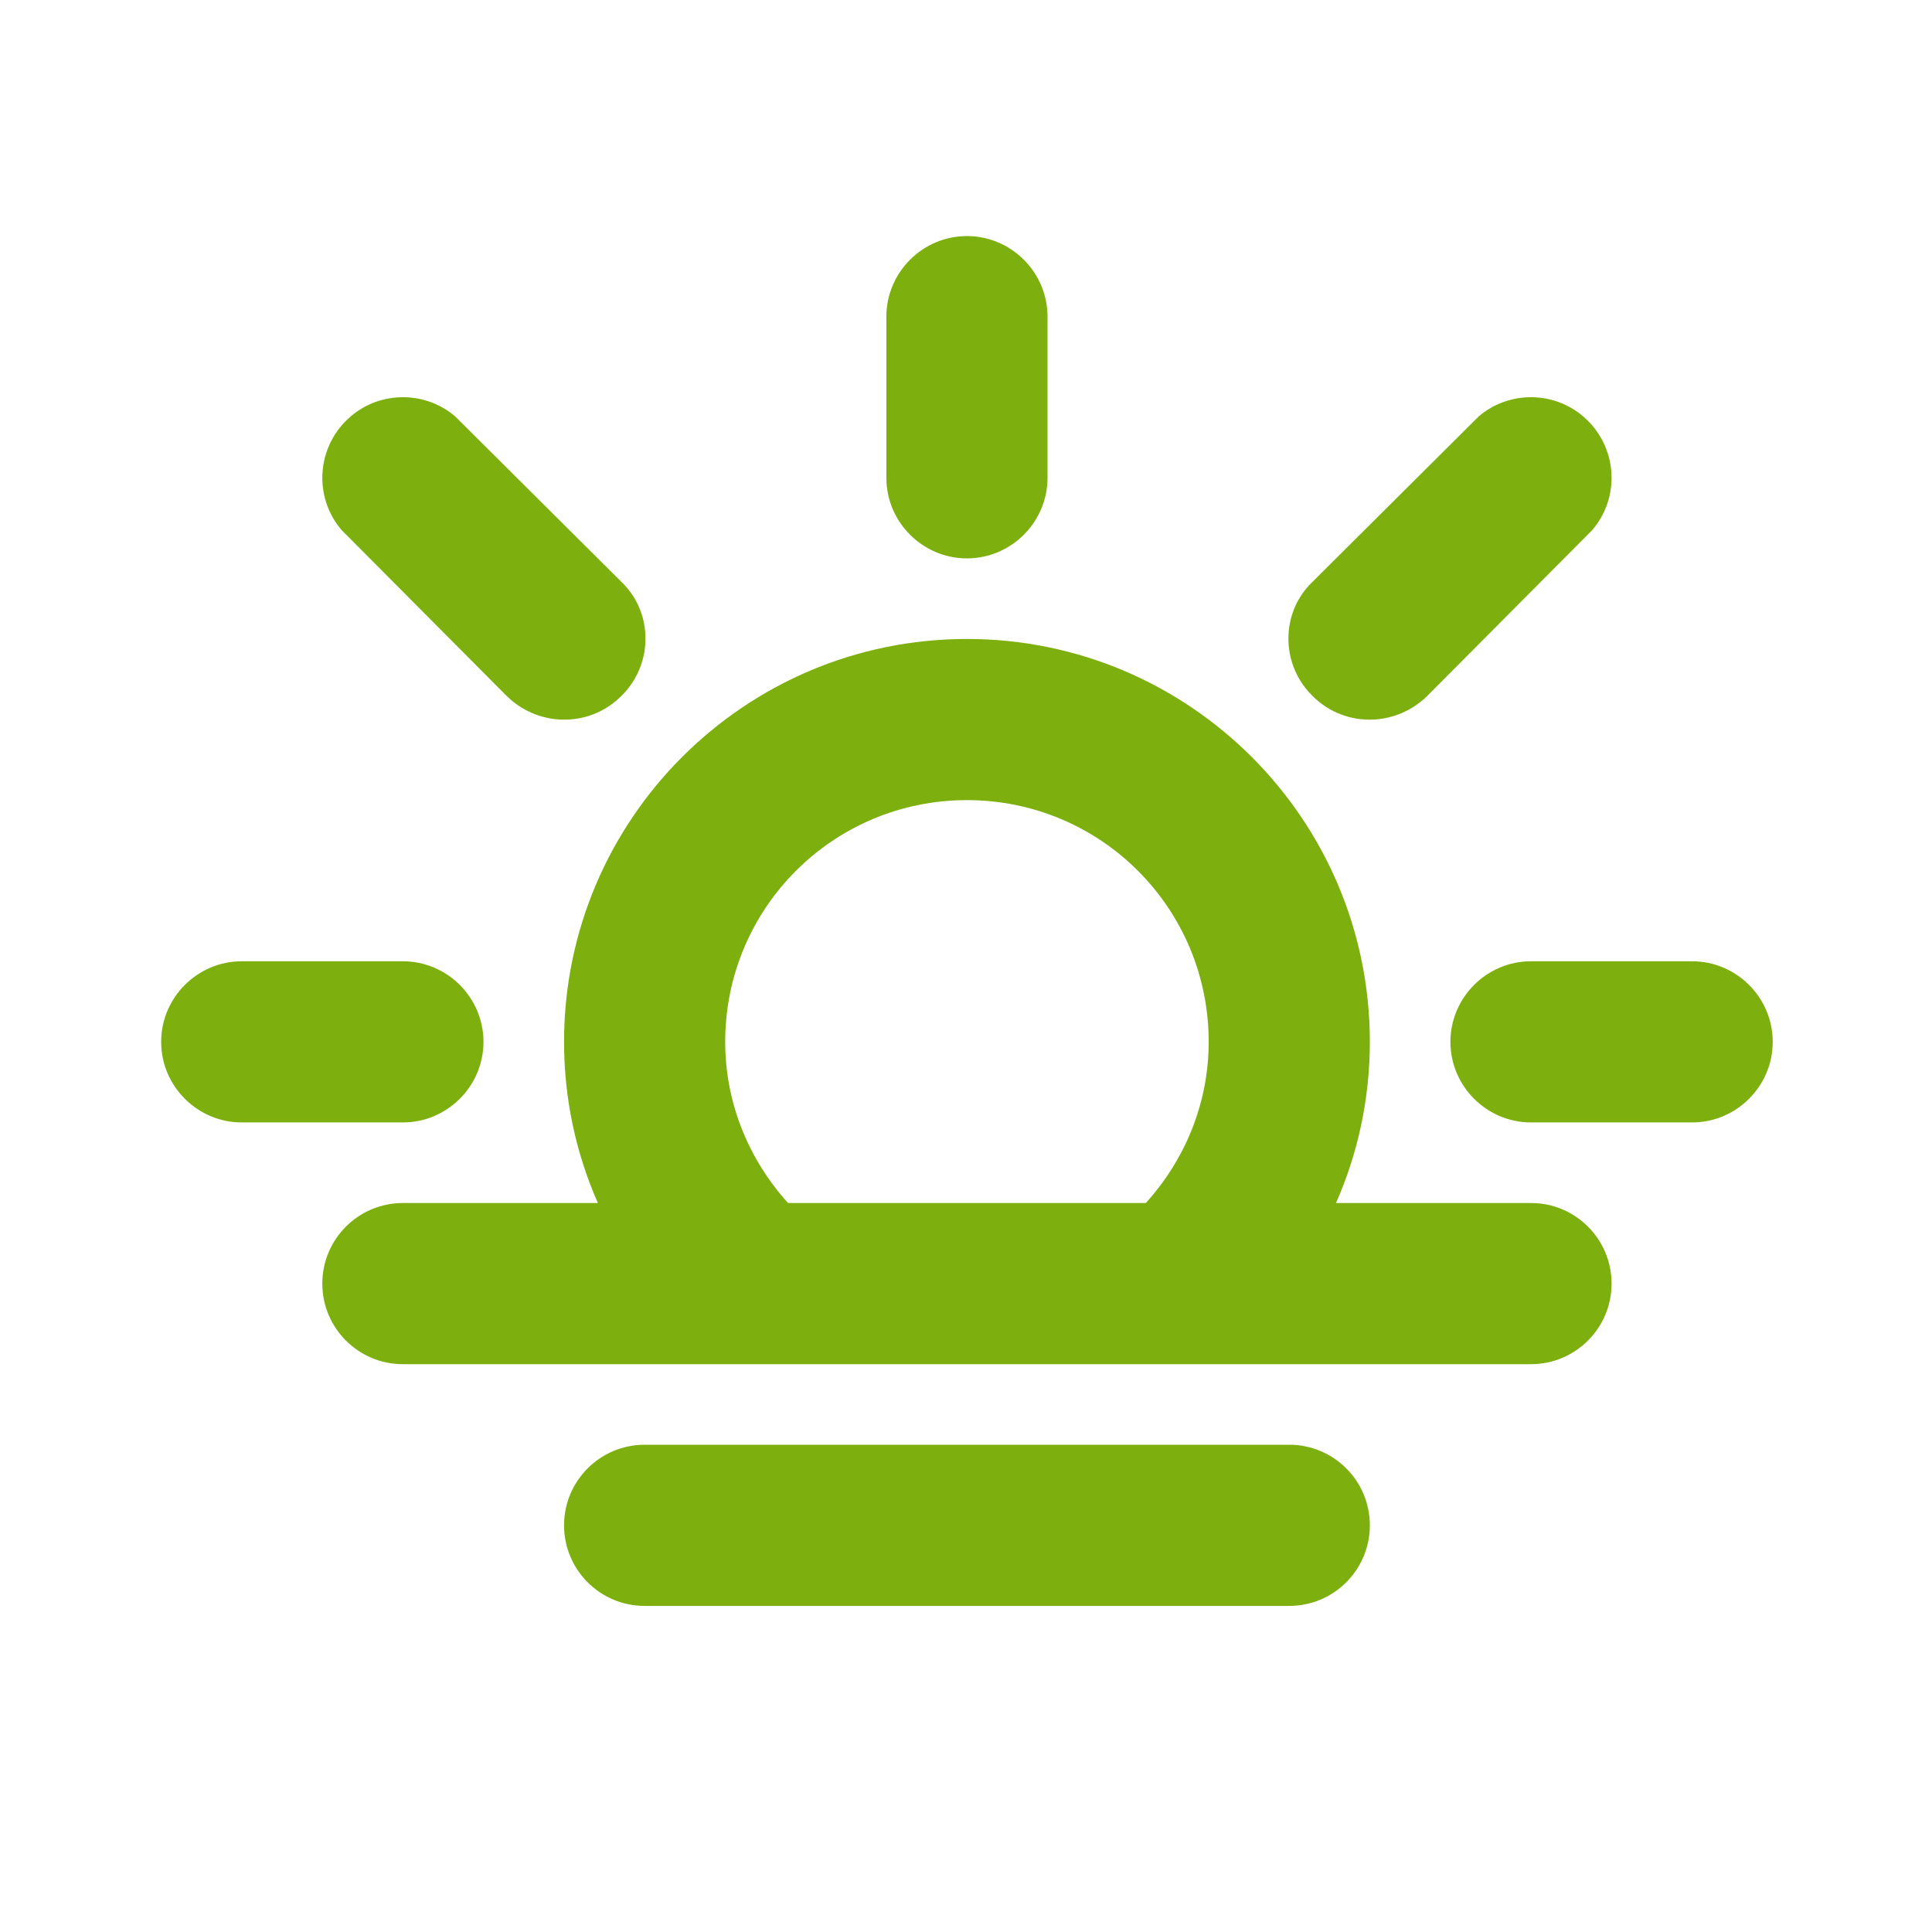
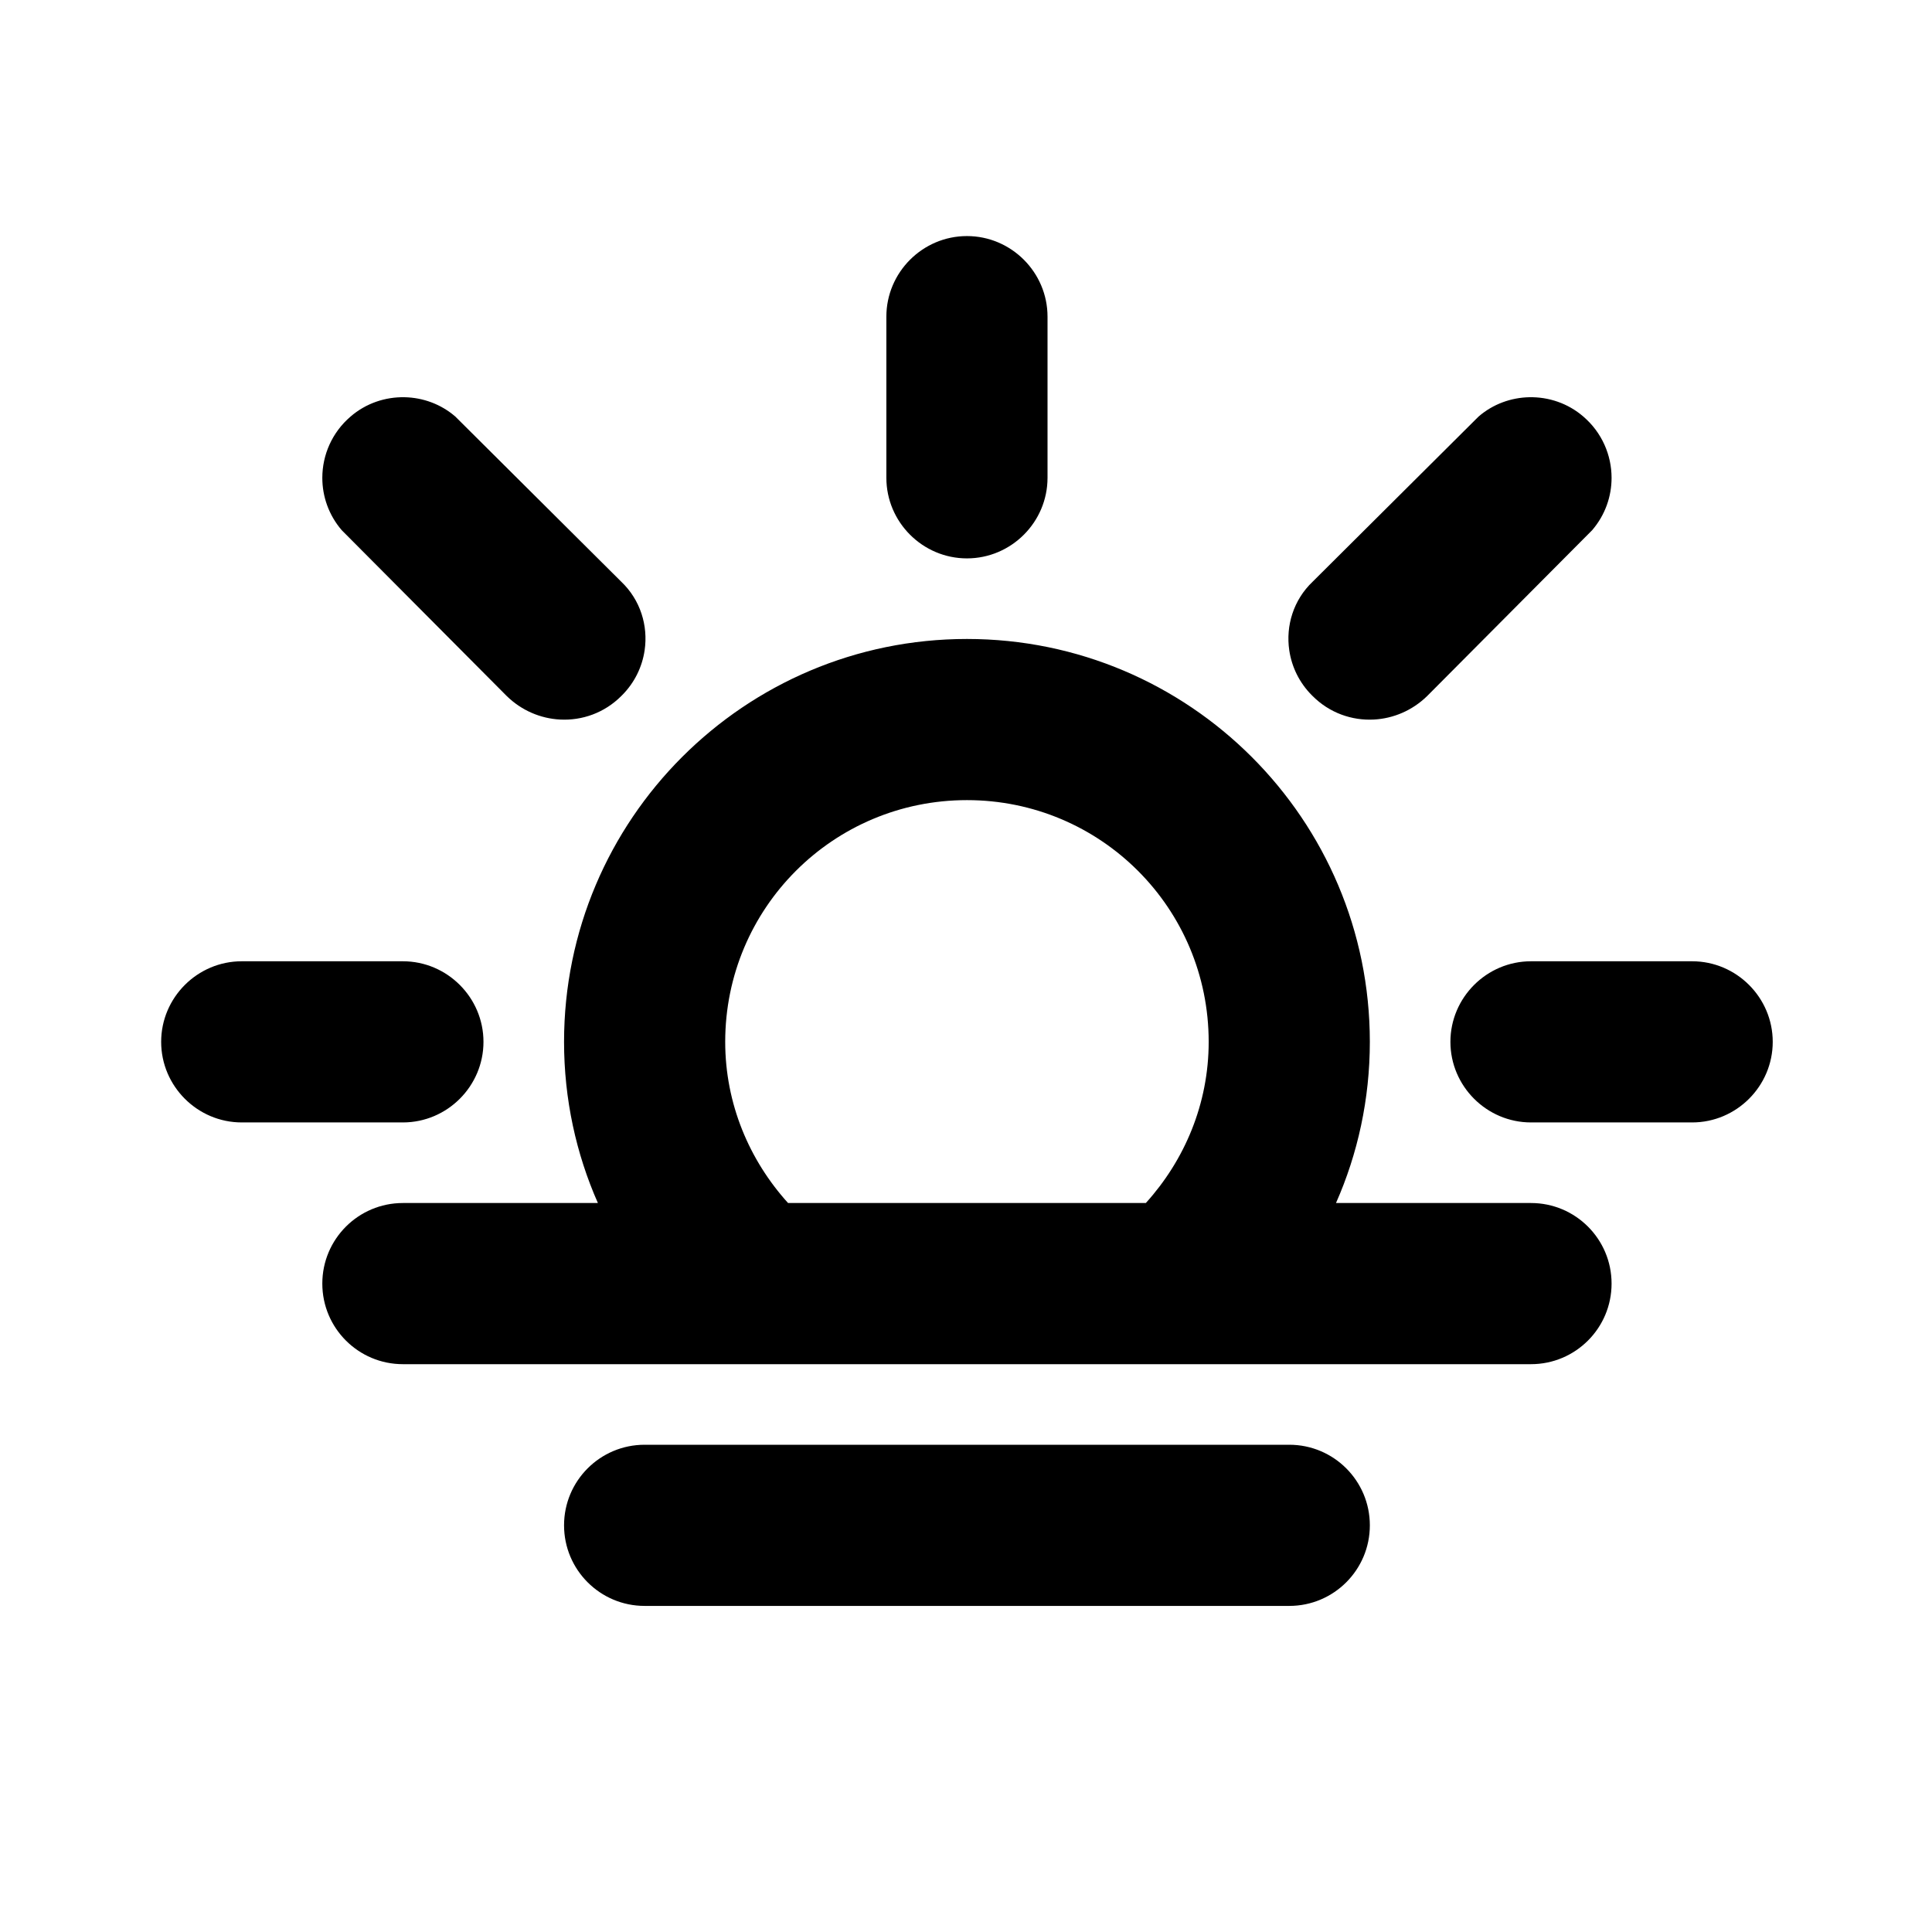
<svg xmlns="http://www.w3.org/2000/svg" version="1.1" width="720" height="720" viewBox="0 0 720 720">
-   <path fill="#7db00e" d="M360.352 208.094c16.516 0 30.030-13.513 30.030-30.030v-60.058c0-16.516-13.513-30.030-30.030-30.030s-30.030 13.513-30.030 30.030v60.058c0 16.516 13.513 30.030 30.030 30.030zM497.886 448.329h72.671c16.585 0 30.030 13.444 30.030 30.030s-13.444 30.030-30.030 30.030h-420.41c-16.585 0-30.030-13.444-30.030-30.030s13.445-30.030 30.030-30.030h72.671c-8.108-18.318-12.613-38.738-12.613-60.058 0-82.881 67.265-150.147 150.147-150.147s150.147 67.265 150.147 150.147c0 21.321-4.504 41.741-12.613 60.058zM360.352 298.182c-49.849 0-90.088 40.239-90.088 90.088 0 23.122 9.009 44.143 23.423 60.058h133.33c14.414-15.915 23.423-36.936 23.423-60.058 0-49.849-40.239-90.088-90.088-90.088zM210.206 568.446c0-16.585 13.445-30.030 30.030-30.030h240.235c16.585 0 30.030 13.444 30.030 30.030s-13.444 30.030-30.030 30.030h-240.235c-16.585 0-30.030-13.444-30.030-30.030zM150.147 418.299h-60.058c-16.516 0-30.030-13.513-30.030-30.030s13.513-30.030 30.030-30.030h60.058c16.516 0 30.030 13.513 30.030 30.030s-13.513 30.030-30.030 30.030zM570.557 418.299c-16.516 0-30.030-13.513-30.030-30.030s13.513-30.030 30.030-30.030h60.058c16.516 0 30.030 13.513 30.030 30.030s-13.513 30.030-30.030 30.030h-60.058zM231.508 259.412c-6.266 6.266-14.593 9.179-22.822 8.741-7.154-0.381-14.234-3.295-19.82-8.741l-61.524-61.835c-4.857-5.667-7.229-12.607-7.224-19.512 0.006-8.464 3.582-16.875 10.528-22.829 5.723-4.949 12.959-7.349 20.149-7.201 6.77 0.14 13.501 2.541 18.888 7.201l61.825 61.534c7.182 6.823 10.070 16.439 8.727 25.572-0.903 6.14-3.718 12.061-8.427 16.77l-0.3 0.3zM489.196 259.412c6.268 6.266 14.594 9.179 22.823 8.741 7.153-0.381 14.234-3.295 19.82-8.741l61.523-61.835c4.859-5.667 7.231-12.607 7.225-19.512-0.006-8.464-3.582-16.875-10.529-22.829-5.721-4.949-12.958-7.349-20.149-7.201-6.768 0.14-13.499 2.541-18.888 7.201l-61.824 61.534c-7.183 6.823-10.069 16.439-8.726 25.572 0.904 6.14 3.717 12.061 8.426 16.77l0.3 0.3z" />
+   <path fill="black" d="M360.352 208.094c16.516 0 30.030-13.513 30.030-30.030v-60.058c0-16.516-13.513-30.030-30.030-30.030s-30.030 13.513-30.030 30.030v60.058c0 16.516 13.513 30.030 30.030 30.030zM497.886 448.329h72.671c16.585 0 30.030 13.444 30.030 30.030s-13.444 30.030-30.030 30.030h-420.41c-16.585 0-30.030-13.444-30.030-30.030s13.445-30.030 30.030-30.030h72.671c-8.108-18.318-12.613-38.738-12.613-60.058 0-82.881 67.265-150.147 150.147-150.147s150.147 67.265 150.147 150.147c0 21.321-4.504 41.741-12.613 60.058zM360.352 298.182c-49.849 0-90.088 40.239-90.088 90.088 0 23.122 9.009 44.143 23.423 60.058h133.33c14.414-15.915 23.423-36.936 23.423-60.058 0-49.849-40.239-90.088-90.088-90.088zM210.206 568.446c0-16.585 13.445-30.030 30.030-30.030h240.235c16.585 0 30.030 13.444 30.030 30.030s-13.444 30.030-30.030 30.030h-240.235c-16.585 0-30.030-13.444-30.030-30.030zM150.147 418.299h-60.058c-16.516 0-30.030-13.513-30.030-30.030s13.513-30.030 30.030-30.030h60.058c16.516 0 30.030 13.513 30.030 30.030s-13.513 30.030-30.030 30.030zM570.557 418.299c-16.516 0-30.030-13.513-30.030-30.030s13.513-30.030 30.030-30.030h60.058c16.516 0 30.030 13.513 30.030 30.030s-13.513 30.030-30.030 30.030h-60.058zM231.508 259.412c-6.266 6.266-14.593 9.179-22.822 8.741-7.154-0.381-14.234-3.295-19.82-8.741l-61.524-61.835c-4.857-5.667-7.229-12.607-7.224-19.512 0.006-8.464 3.582-16.875 10.528-22.829 5.723-4.949 12.959-7.349 20.149-7.201 6.77 0.14 13.501 2.541 18.888 7.201l61.825 61.534c7.182 6.823 10.070 16.439 8.727 25.572-0.903 6.14-3.718 12.061-8.427 16.77l-0.3 0.3zM489.196 259.412c6.268 6.266 14.594 9.179 22.823 8.741 7.153-0.381 14.234-3.295 19.82-8.741l61.523-61.835c4.859-5.667 7.231-12.607 7.225-19.512-0.006-8.464-3.582-16.875-10.529-22.829-5.721-4.949-12.958-7.349-20.149-7.201-6.768 0.14-13.499 2.541-18.888 7.201l-61.824 61.534c-7.183 6.823-10.069 16.439-8.726 25.572 0.904 6.14 3.717 12.061 8.426 16.77l0.3 0.3z" />
</svg>
